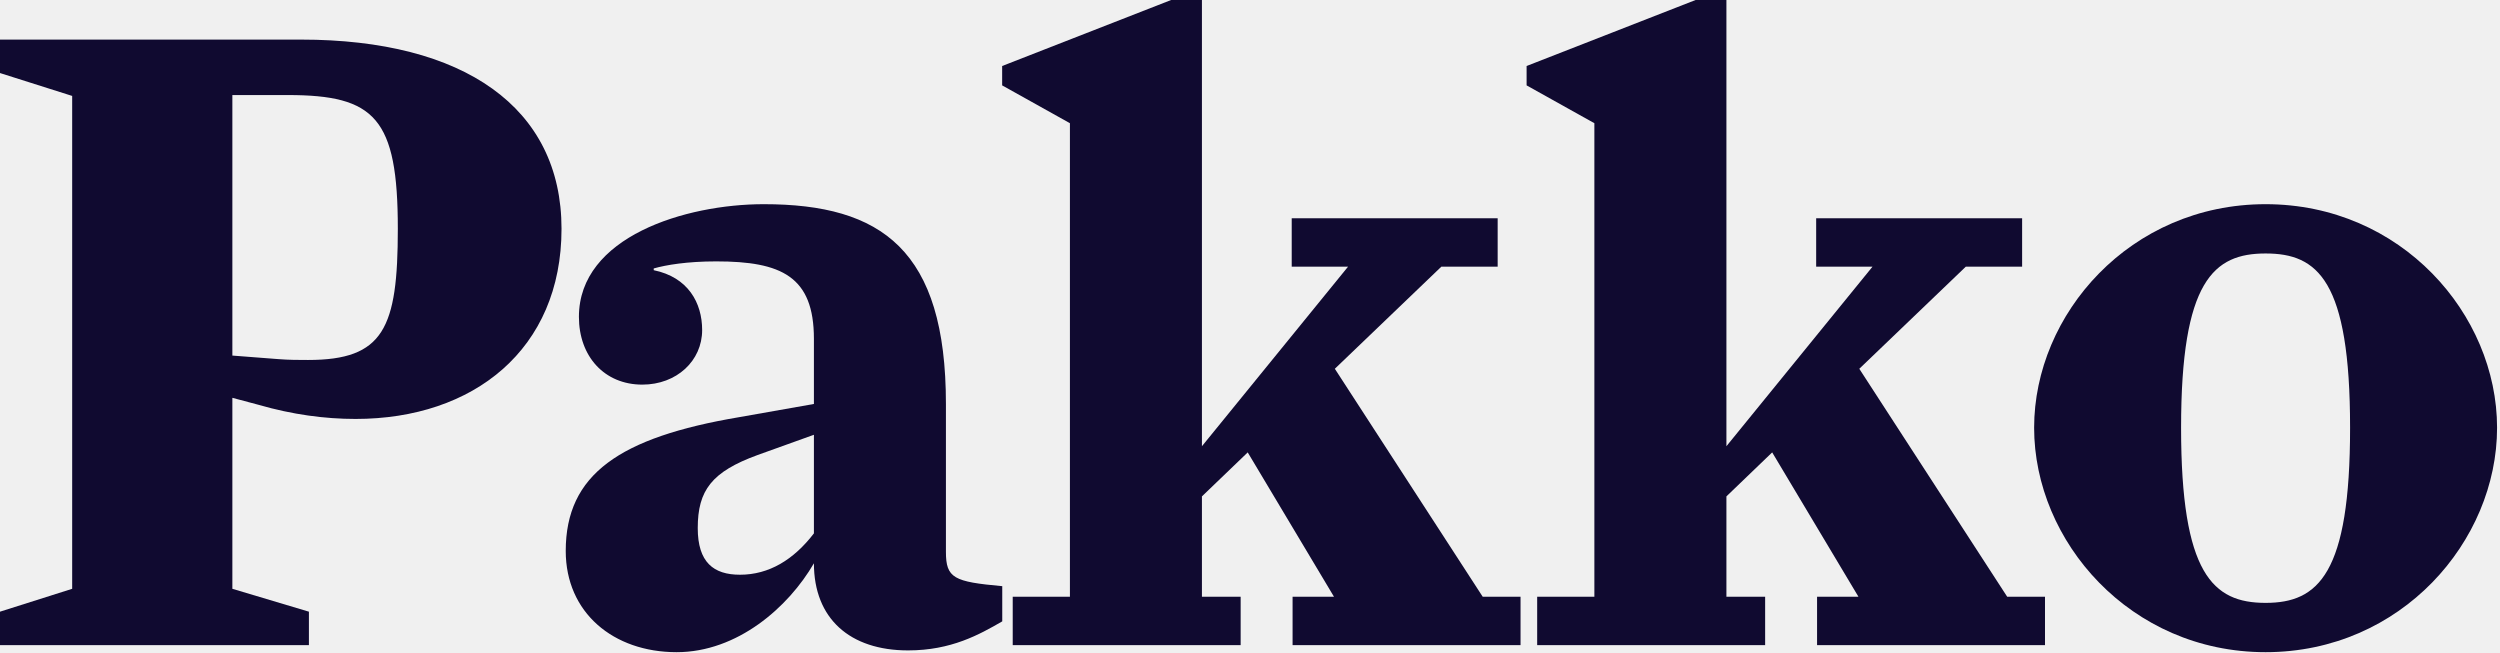
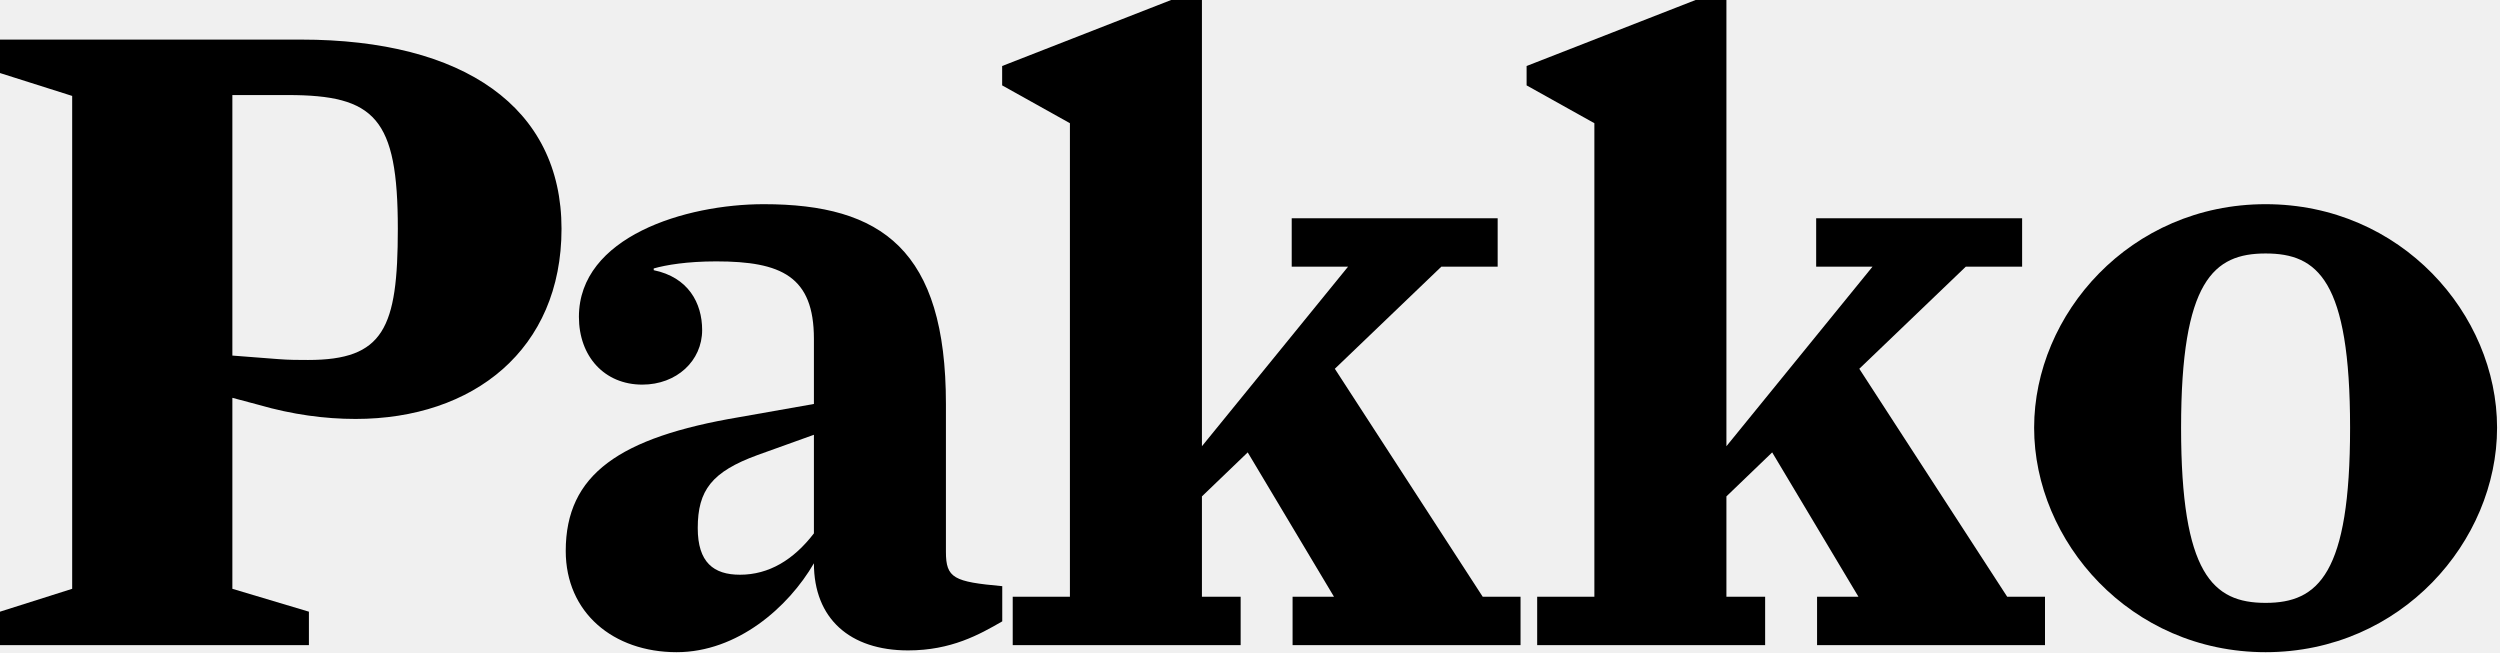
- <svg xmlns="http://www.w3.org/2000/svg" width="92" height="24" viewBox="0 0 92 24" fill="none">
+ <svg xmlns="http://www.w3.org/2000/svg" width="92" height="24" viewBox="0 0 92 24">
  <g clip-path="url(#clip0)">
-     <path d="M0 23.741H11.368V22.51L8.551 21.668V14.64L9.522 14.899C10.753 15.255 11.951 15.417 13.085 15.417C17.425 15.417 20.664 12.858 20.664 8.421C20.664 3.951 17.069 1.457 11.077 1.457H0V2.688L2.656 3.53V21.668L0 22.51V23.741ZM8.551 3.498H10.591C13.798 3.498 14.64 4.34 14.64 8.421C14.64 12.081 14.121 13.247 11.336 13.247C11.012 13.247 10.623 13.247 10.235 13.215L8.551 13.085V3.498Z" fill="#100A30" />
-     <path d="M24.9 24C27.134 24 29.013 22.348 29.952 20.729C29.952 22.769 31.28 23.935 33.418 23.935C35.005 23.935 36.041 23.352 36.883 22.866V21.571C35.102 21.409 34.81 21.279 34.81 20.308V14.866C34.81 9.198 32.446 7.514 28.106 7.514C25.223 7.514 21.304 8.713 21.304 11.66C21.304 13.117 22.244 14.154 23.636 14.154C24.9 14.154 25.839 13.279 25.839 12.146C25.839 11.142 25.321 10.202 24.057 9.943V9.879C24.511 9.749 25.288 9.619 26.357 9.619C28.754 9.619 29.952 10.17 29.952 12.47V14.866L27.199 15.352C22.794 16.097 20.819 17.457 20.819 20.275C20.819 22.543 22.568 24 24.9 24ZM27.232 21.15C26.26 21.15 25.677 20.696 25.677 19.433C25.677 18.041 26.195 17.36 27.879 16.745L29.952 16V19.628C29.207 20.599 28.3 21.15 27.232 21.15Z" fill="#100A30" />
-     <path d="M47.567 23.741H55.956V21.959H54.563L49.122 13.571L53.041 9.814H55.114V8.032H47.535V9.814H49.608L44.231 16.421V0H43.098L36.879 2.429V3.142L39.373 4.534V21.959H37.268V23.741H45.656V21.959H44.231V18.267L45.916 16.648L49.09 21.959H47.567V23.741Z" fill="#100A30" />
-     <path d="M66.868 23.741H75.256V21.959H73.864L68.422 13.571L72.341 9.814H74.414V8.032H66.835V9.814H68.908L63.532 16.421V0H62.398L56.179 2.429V3.142L58.673 4.534V21.959H56.568V23.741H64.957V21.959H63.532V18.267L65.216 16.648L68.39 21.959H66.868V23.741Z" fill="#100A30" />
-     <path d="M83.374 24C88.362 24 91.892 19.919 91.892 15.741C91.892 11.563 88.362 7.514 83.374 7.514C78.386 7.514 74.856 11.563 74.856 15.741C74.856 19.919 78.386 24 83.374 24ZM83.374 22.186C81.43 22.186 80.264 21.117 80.264 15.741C80.264 10.332 81.463 9.328 83.374 9.328C85.285 9.328 86.483 10.3 86.483 15.741C86.483 21.117 85.317 22.186 83.374 22.186Z" fill="#100A30" />
+     <path d="M0 23.741H11.368V22.51L8.551 21.668V14.64L9.522 14.899C10.753 15.255 11.951 15.417 13.085 15.417C17.425 15.417 20.664 12.858 20.664 8.421C20.664 3.951 17.069 1.457 11.077 1.457H0V2.688L2.656 3.53V21.668L0 22.51V23.741ZM8.551 3.498H10.591C13.798 3.498 14.64 4.34 14.64 8.421C14.64 12.081 14.121 13.247 11.336 13.247C11.012 13.247 10.623 13.247 10.235 13.215L8.551 13.085V3.498Z" />
+     <path d="M24.9 24C27.134 24 29.013 22.348 29.952 20.729C29.952 22.769 31.28 23.935 33.418 23.935C35.005 23.935 36.041 23.352 36.883 22.866V21.571C35.102 21.409 34.81 21.279 34.81 20.308V14.866C34.81 9.198 32.446 7.514 28.106 7.514C25.223 7.514 21.304 8.713 21.304 11.66C21.304 13.117 22.244 14.154 23.636 14.154C24.9 14.154 25.839 13.279 25.839 12.146C25.839 11.142 25.321 10.202 24.057 9.943V9.879C24.511 9.749 25.288 9.619 26.357 9.619C28.754 9.619 29.952 10.17 29.952 12.47V14.866L27.199 15.352C22.794 16.097 20.819 17.457 20.819 20.275C20.819 22.543 22.568 24 24.9 24ZM27.232 21.15C26.26 21.15 25.677 20.696 25.677 19.433C25.677 18.041 26.195 17.36 27.879 16.745L29.952 16V19.628C29.207 20.599 28.3 21.15 27.232 21.15Z" />
+     <path d="M47.567 23.741H55.956V21.959H54.563L49.122 13.571L53.041 9.814H55.114V8.032H47.535V9.814H49.608L44.231 16.421V0H43.098L36.879 2.429V3.142L39.373 4.534V21.959H37.268V23.741H45.656V21.959H44.231V18.267L45.916 16.648L49.09 21.959H47.567V23.741Z" />
+     <path d="M66.868 23.741H75.256V21.959H73.864L68.422 13.571L72.341 9.814H74.414V8.032H66.835V9.814H68.908L63.532 16.421V0H62.398L56.179 2.429V3.142L58.673 4.534V21.959H56.568V23.741H64.957V21.959H63.532V18.267L65.216 16.648L68.39 21.959H66.868V23.741Z" />
+     <path d="M83.374 24C88.362 24 91.892 19.919 91.892 15.741C91.892 11.563 88.362 7.514 83.374 7.514C78.386 7.514 74.856 11.563 74.856 15.741C74.856 19.919 78.386 24 83.374 24ZM83.374 22.186C81.43 22.186 80.264 21.117 80.264 15.741C80.264 10.332 81.463 9.328 83.374 9.328C85.285 9.328 86.483 10.3 86.483 15.741C86.483 21.117 85.317 22.186 83.374 22.186Z" />
  </g>
  <defs>
    <clipPath id="clip0">
      <rect width="92" height="24" fill="white" />
    </clipPath>
  </defs>
</svg>
